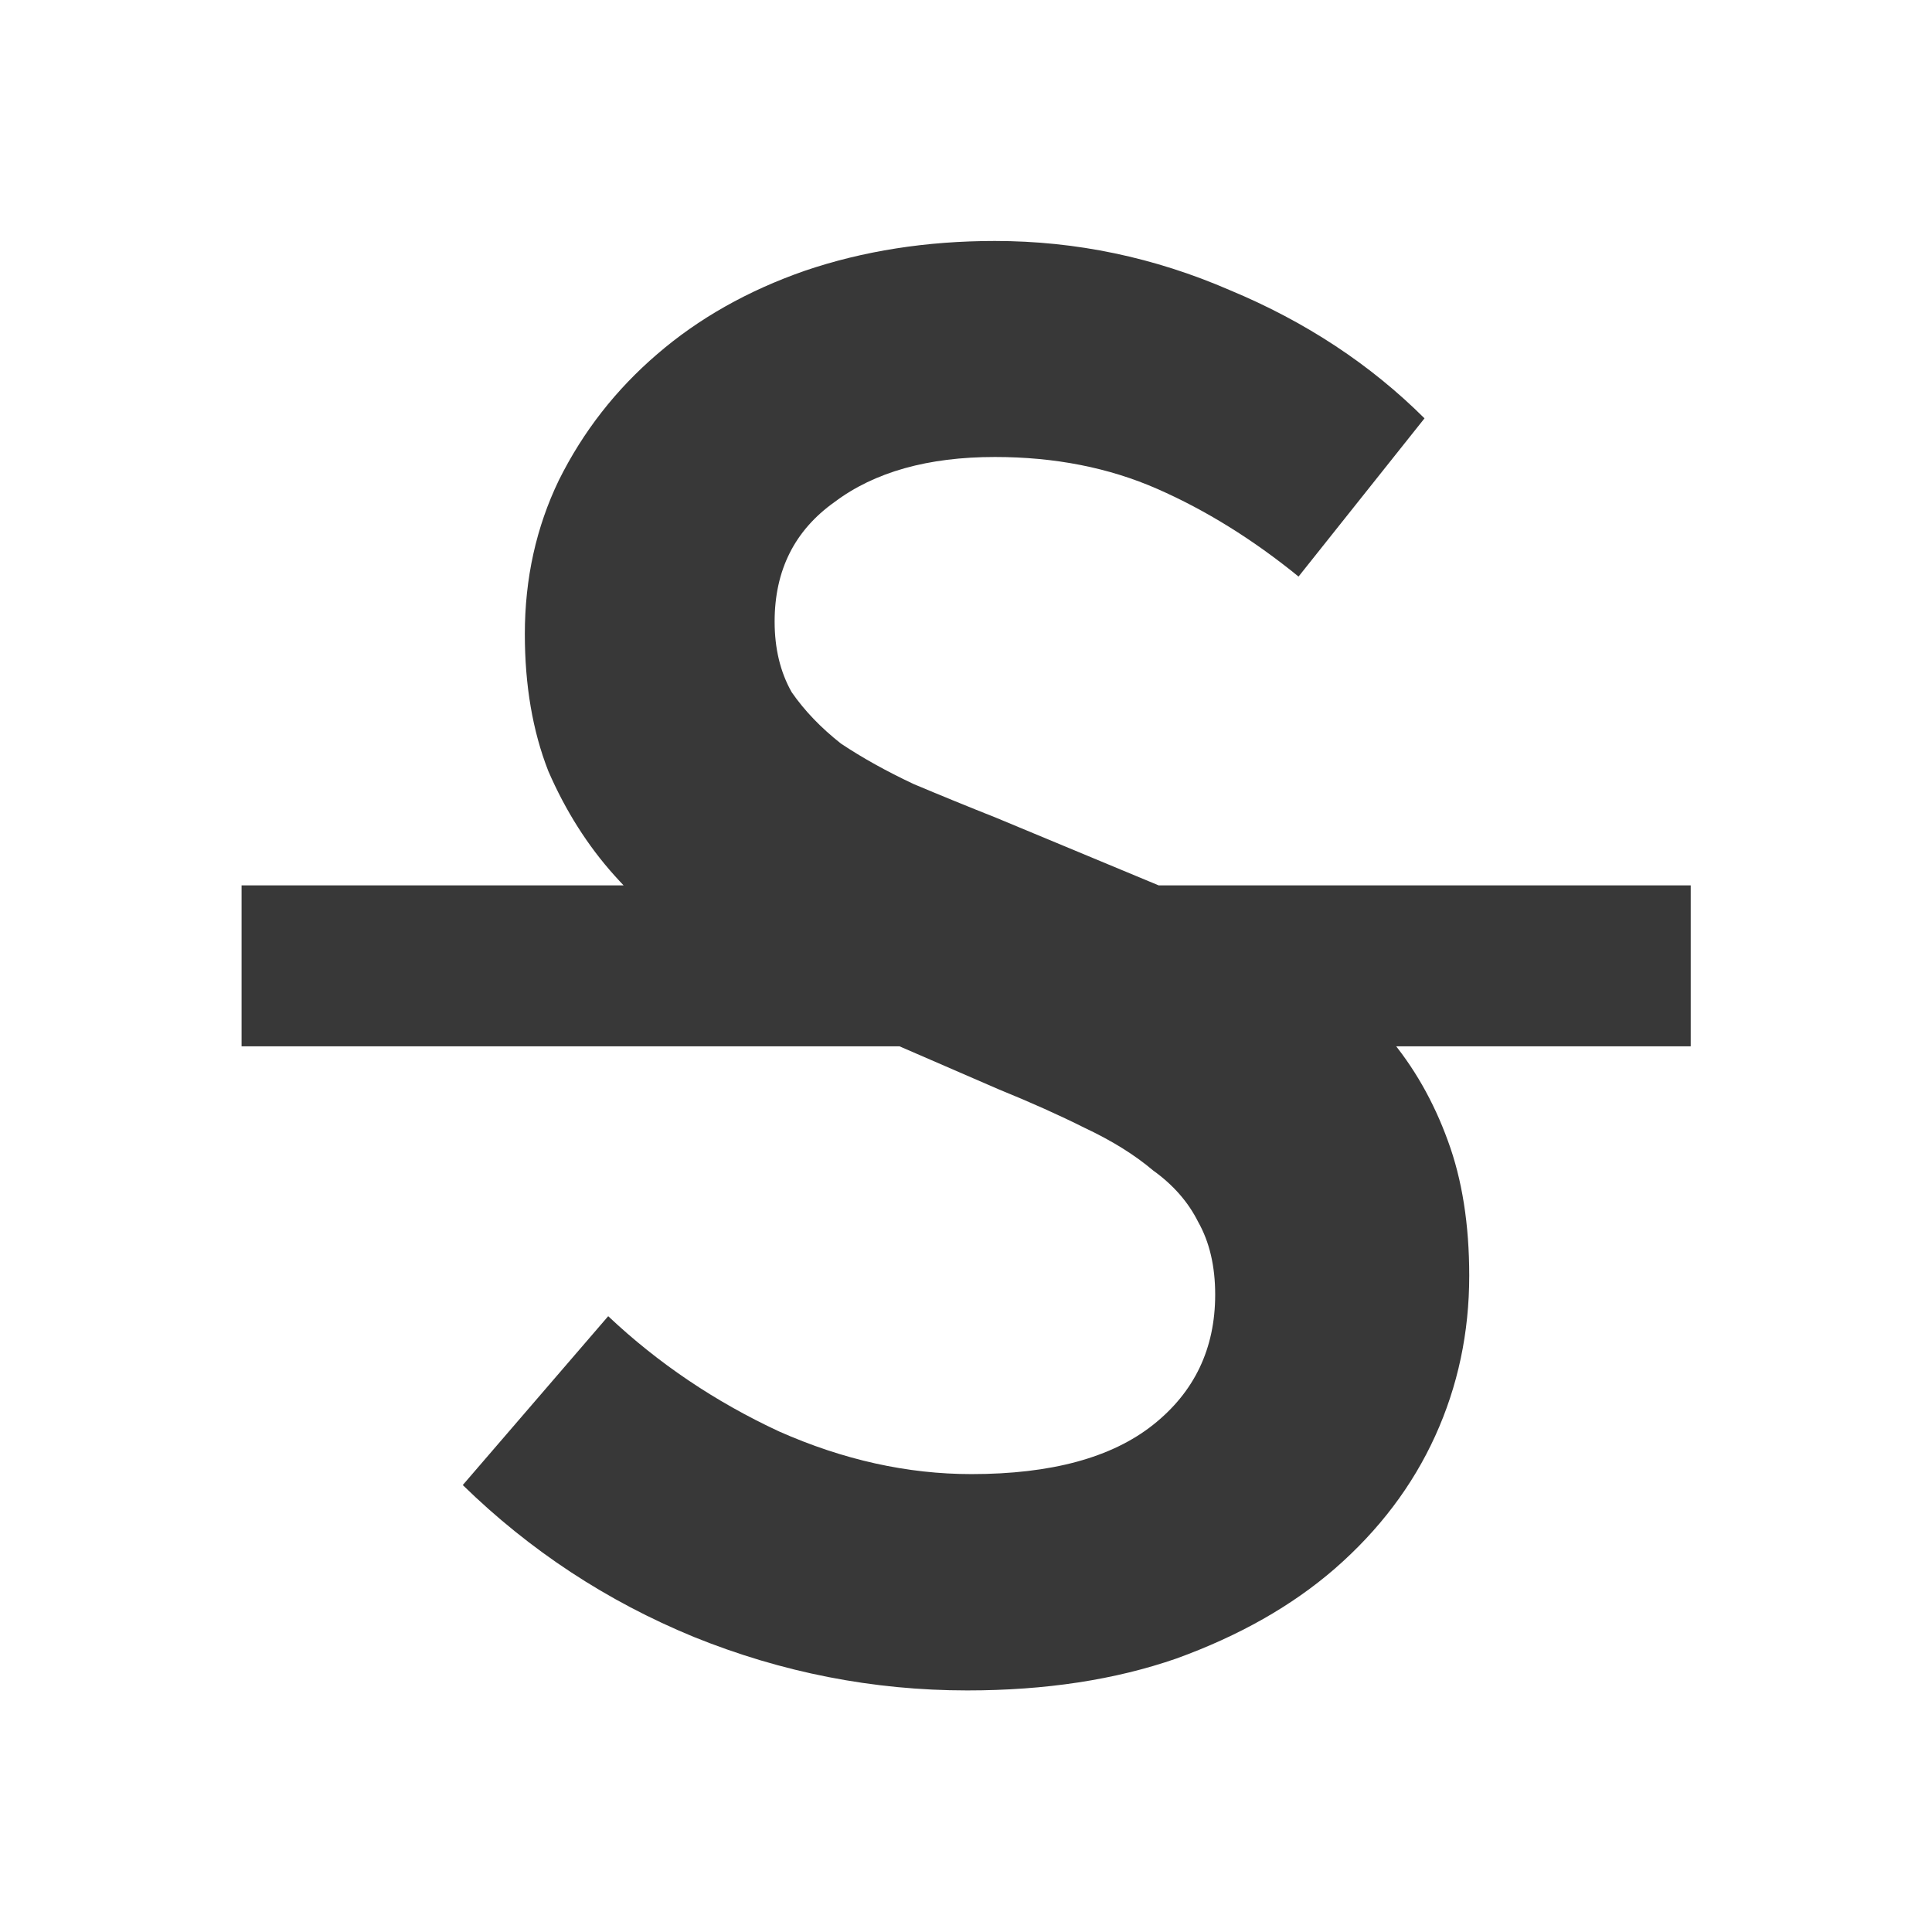
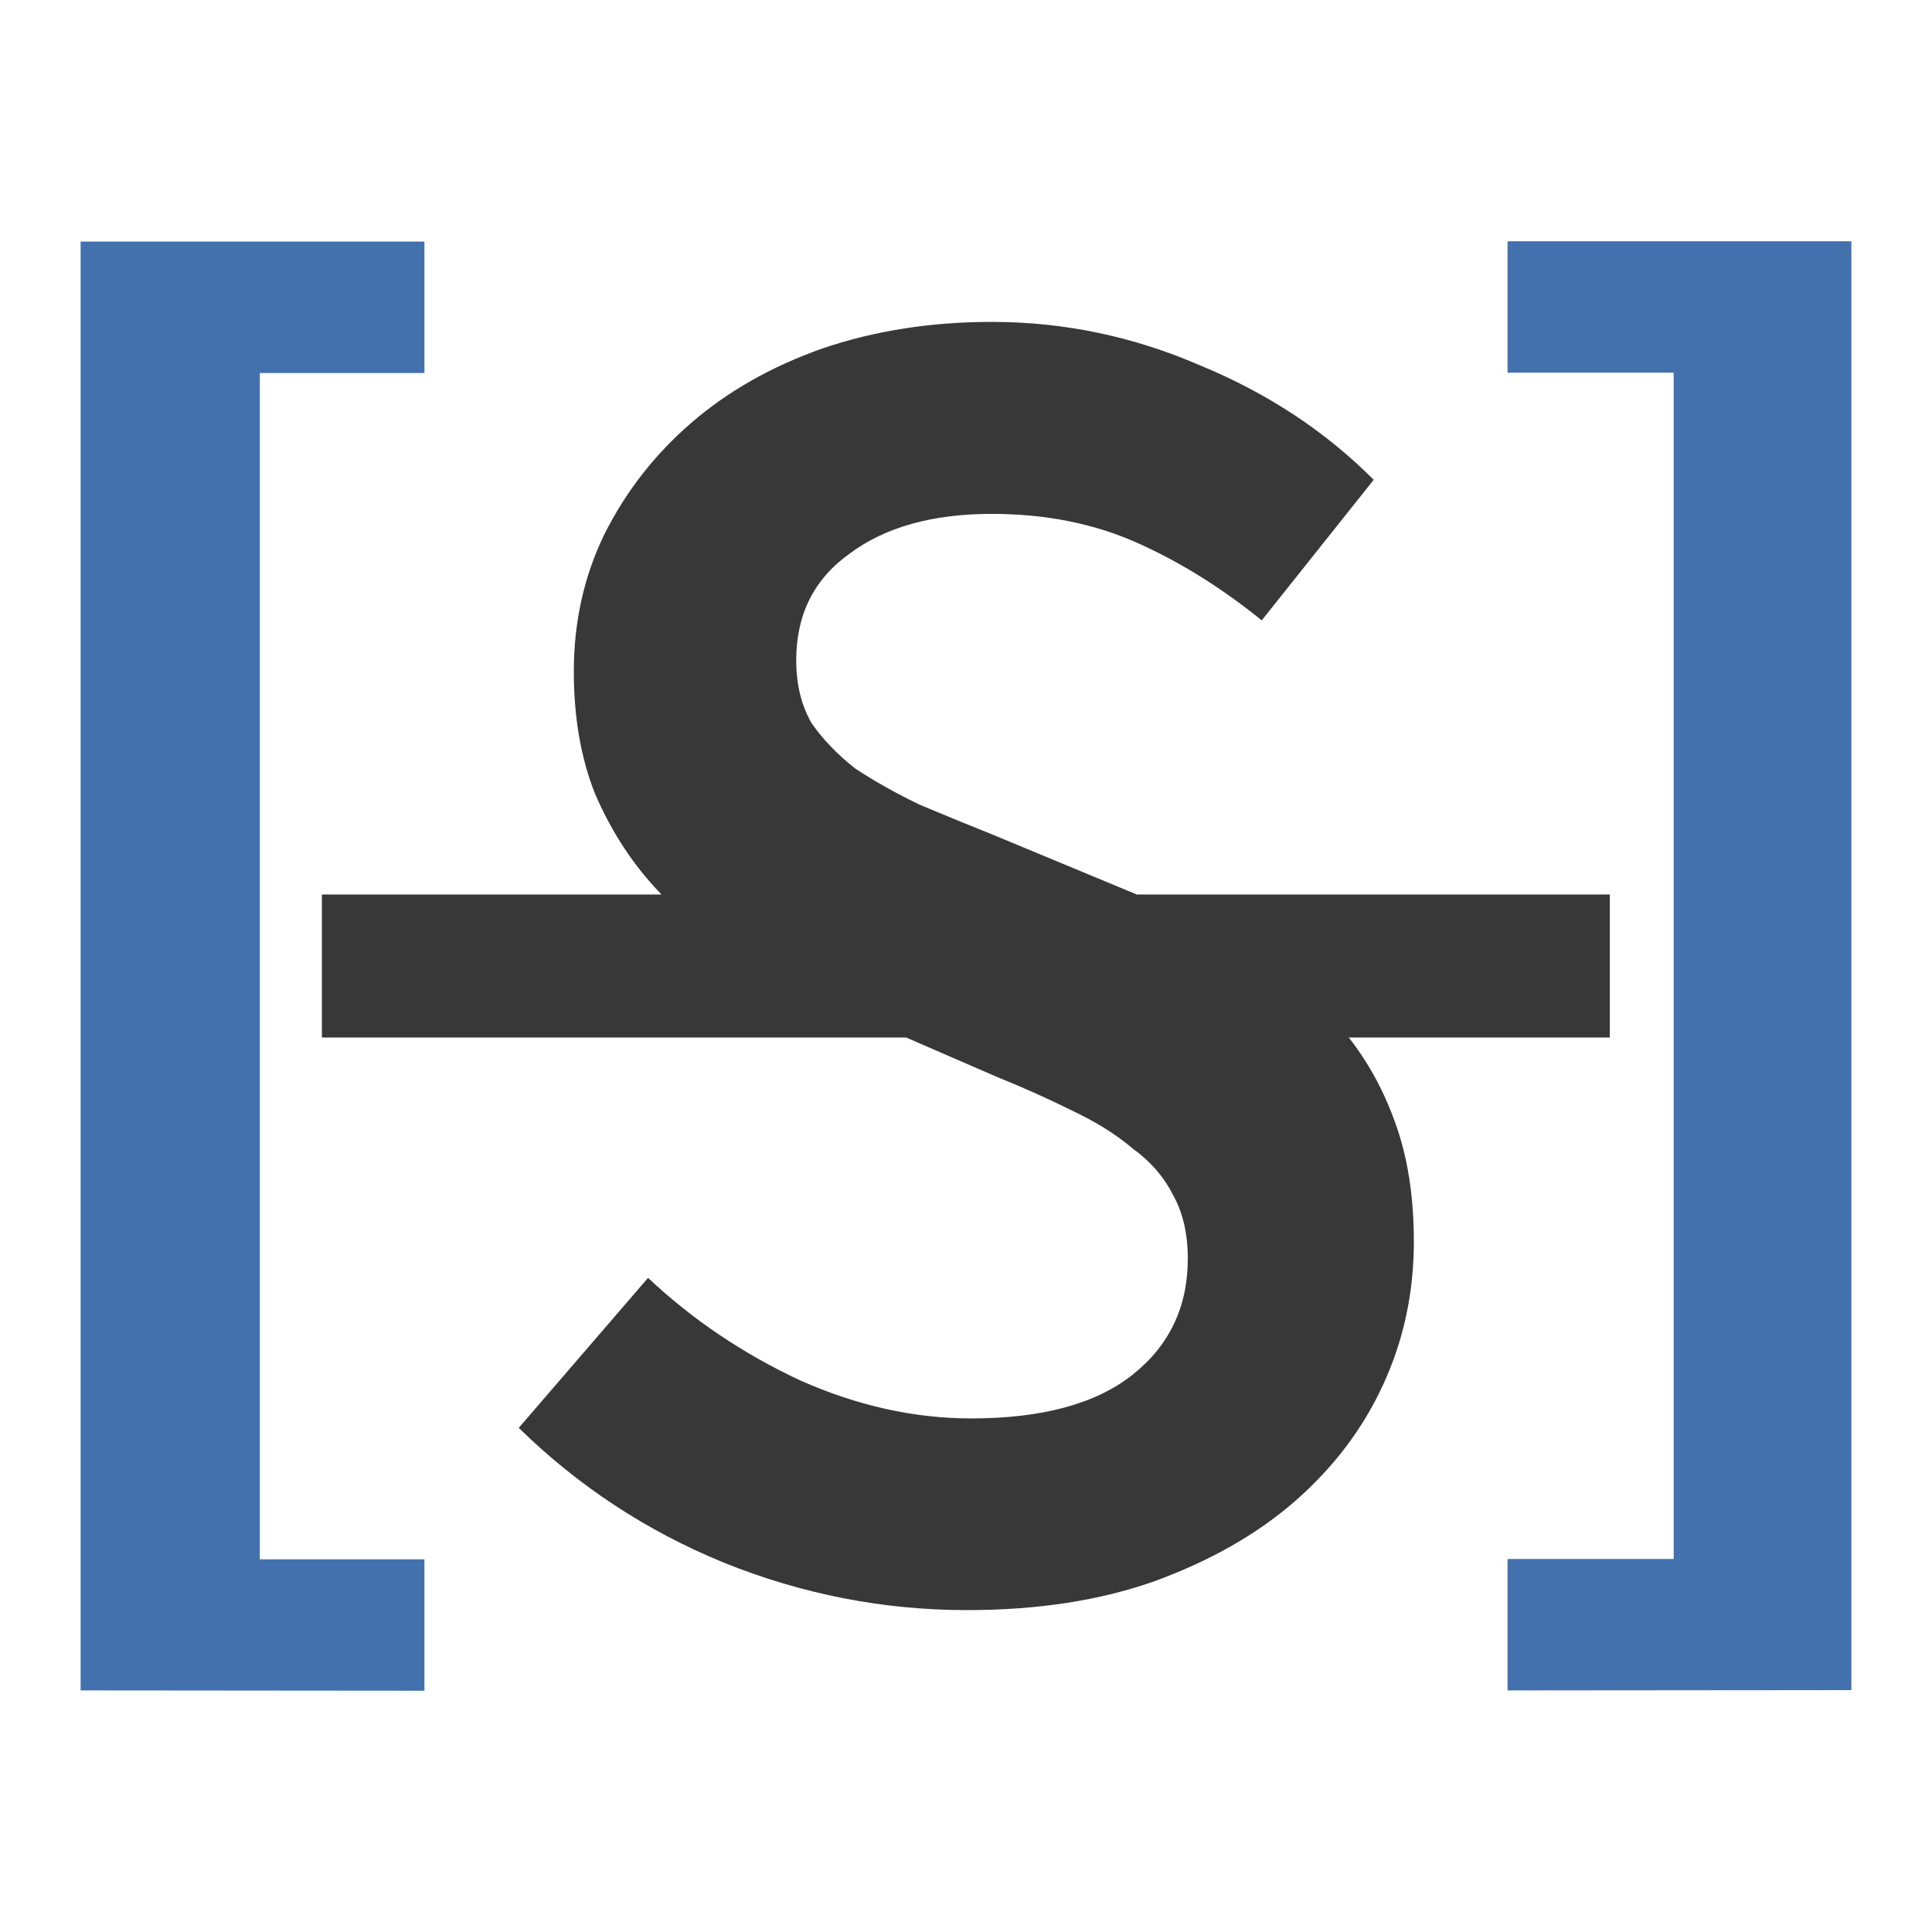
<svg xmlns="http://www.w3.org/2000/svg" width="24" height="24" version="1.1" viewBox="0 0 6.35 6.35">
-   <path d="m3.179 5.556q-0.464 0-0.899-0.176-0.428-0.176-0.759-0.499l0.478-0.555q0.246 0.232 0.562 0.379 0.316 0.14 0.632 0.14 0.393 0 0.597-0.162 0.204-0.162 0.204-0.428 0-0.14-0.056-0.239-0.049-0.098-0.148-0.169-0.091-0.077-0.225-0.14-0.126-0.063-0.281-0.126l-0.632-0.274q-0.169-0.07-0.337-0.176-0.162-0.105-0.295-0.253-0.133-0.148-0.218-0.344-0.077-0.197-0.077-0.45 0-0.274 0.112-0.506 0.119-0.239 0.323-0.414 0.204-0.176 0.485-0.274 0.288-0.098 0.625-0.098 0.4 0 0.773 0.162 0.372 0.155 0.639 0.421l-0.414 0.52q-0.225-0.183-0.464-0.288-0.239-0.105-0.534-0.105-0.33 0-0.527 0.148-0.197 0.14-0.197 0.393 0 0.133 0.056 0.232 0.063 0.091 0.162 0.169 0.105 0.07 0.239 0.133 0.133 0.056 0.274 0.112l0.625 0.26q0.204 0.084 0.372 0.197 0.169 0.112 0.288 0.26 0.126 0.148 0.197 0.344 0.07 0.19 0.07 0.443 0 0.281-0.112 0.527-0.112 0.246-0.33 0.436-0.211 0.183-0.52 0.295-0.302 0.105-0.688 0.105zm-2.385-2.646h4.763v0.529h-4.763z" fill-opacity=".78" stroke-opacity=".78" stroke-width=".527" />
+   <path d="m3.178 5.292q-0.412 0-0.799-0.156-0.381-0.156-0.674-0.443l0.425-0.493q0.219 0.206 0.5 0.337 0.281 0.125 0.562 0.125 0.35 0 0.531-0.144 0.181-0.144 0.181-0.381 0-0.125-0.05-0.212-0.044-0.087-0.131-0.15-0.081-0.069-0.2-0.125-0.112-0.056-0.25-0.112l-0.562-0.244q-0.15-0.062-0.3-0.156-0.144-0.094-0.262-0.225-0.119-0.131-0.194-0.306-0.069-0.175-0.069-0.4 0-0.244 0.1-0.45 0.106-0.212 0.287-0.368 0.181-0.156 0.431-0.244 0.256-0.087 0.556-0.087 0.356 0 0.687 0.144 0.331 0.137 0.568 0.375l-0.368 0.462q-0.2-0.162-0.412-0.256-0.212-0.094-0.475-0.094-0.293 0-0.468 0.131-0.175 0.125-0.175 0.35 0 0.119 0.05 0.206 0.056 0.081 0.144 0.15 0.094 0.062 0.212 0.119 0.119 0.05 0.244 0.1l0.556 0.231q0.181 0.075 0.331 0.175 0.15 0.1 0.256 0.231 0.112 0.131 0.175 0.306 0.062 0.169 0.062 0.393 0 0.25-0.1 0.468-0.1 0.219-0.293 0.387-0.187 0.162-0.462 0.262-0.268 0.094-0.612 0.094zm-2.12-2.352h4.233v0.47h-4.233z" fill-opacity=".78" stroke-opacity=".78" stroke-width=".468" />
+   <path d="m4.955 5.556v-0.432h0.546v-3.899h-0.546v-0.432h1.13v4.762z" fill="#4271ae" stroke-width="1.119" />
+   <path d="m0.265 5.556v-4.762h1.13v0.432h-0.541v3.899h0.541v0.432z" fill="#4271ae" stroke-width="1.119" />
</svg>
